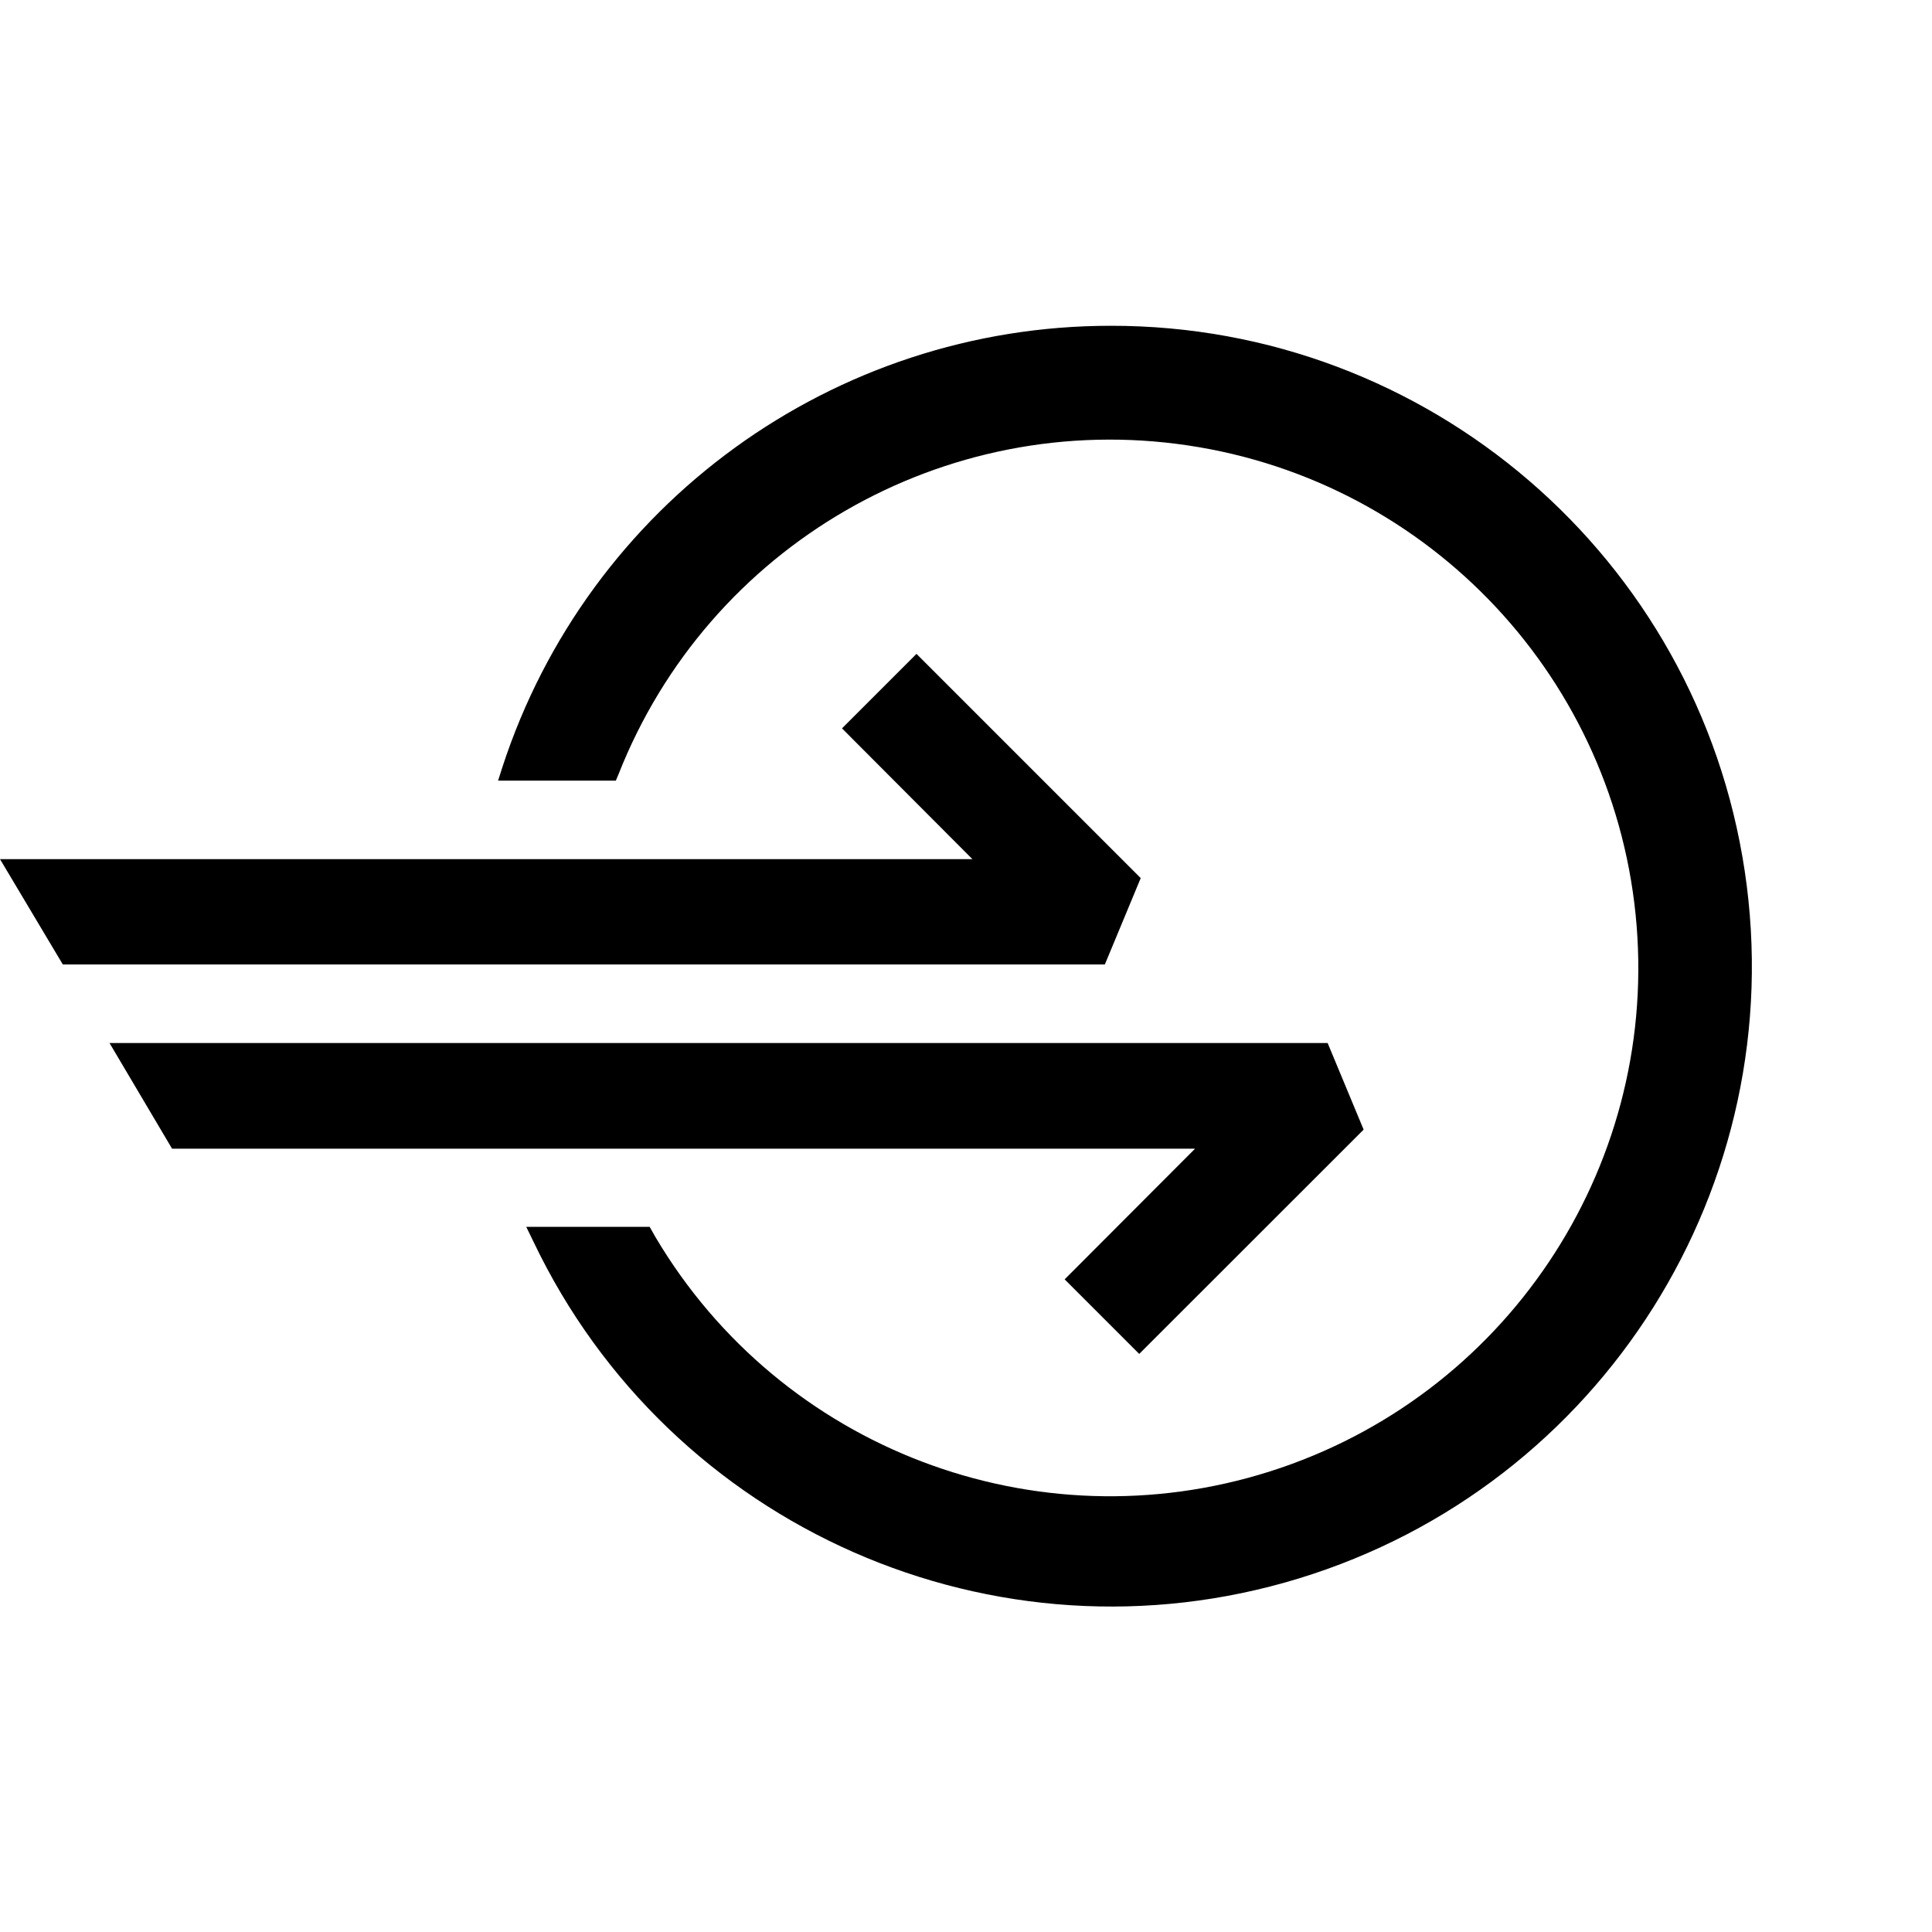
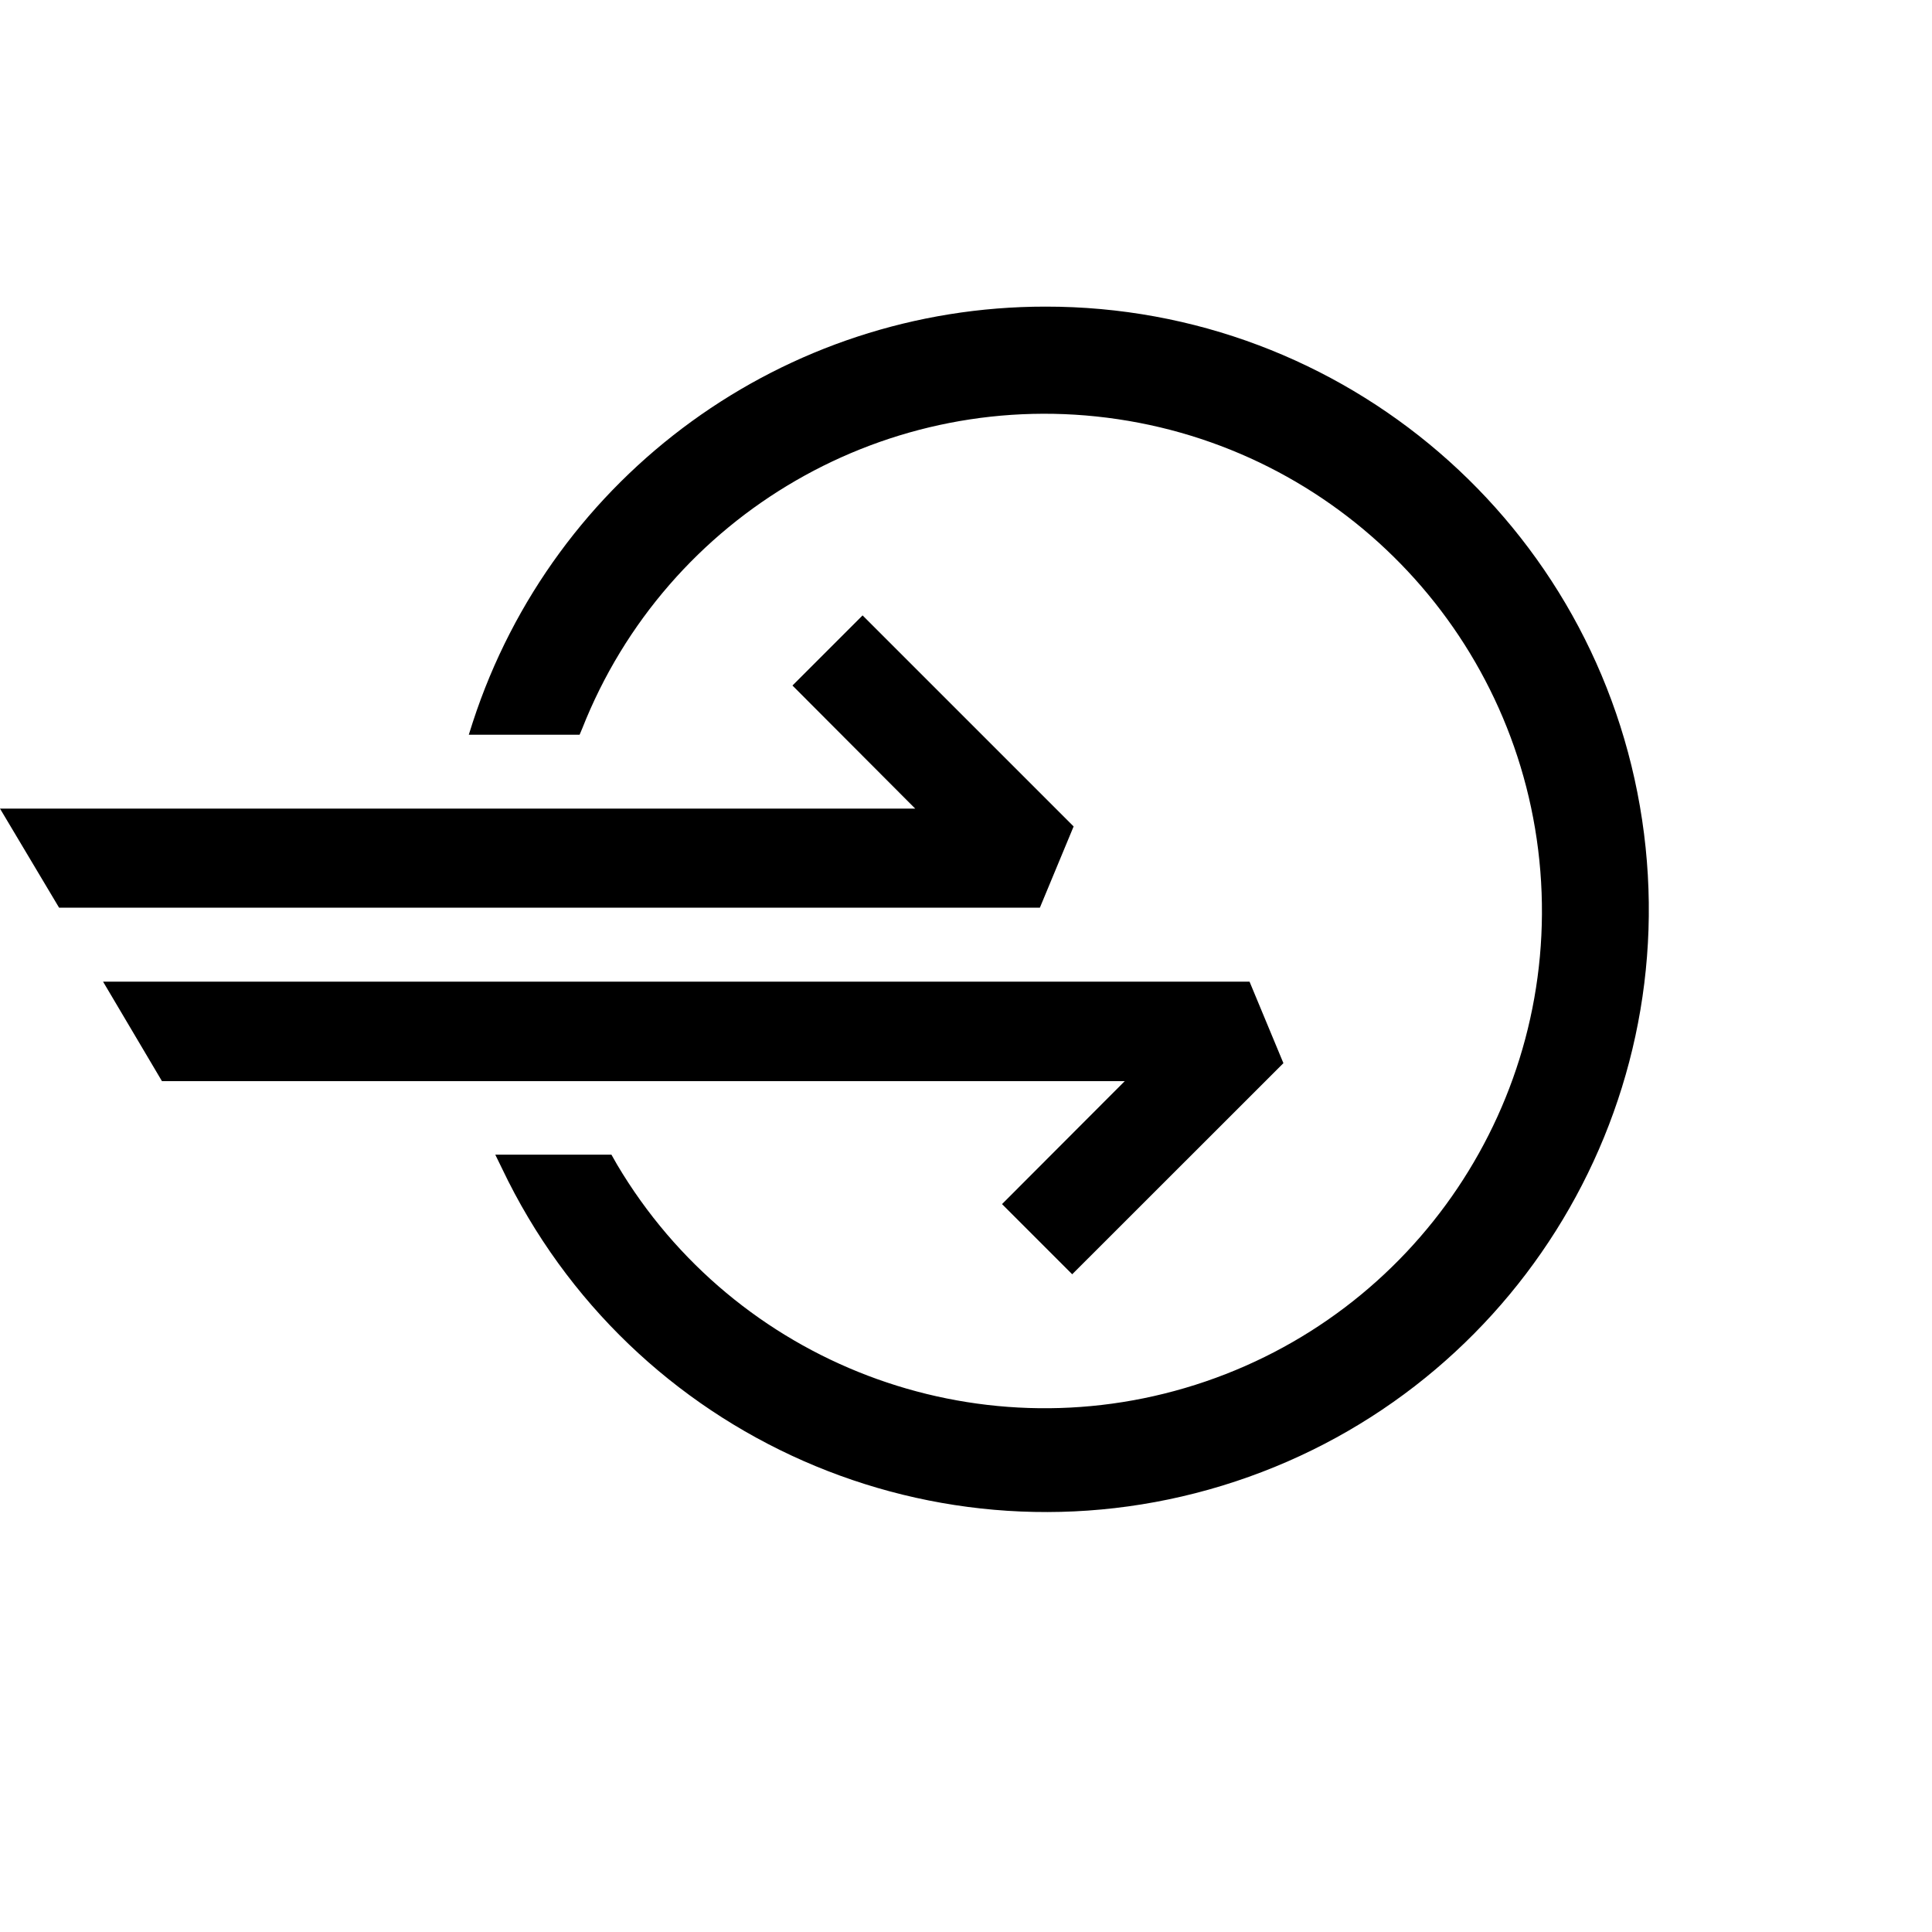
- <svg xmlns="http://www.w3.org/2000/svg" class="a b c d" role="presentation" viewBox="0 0 16 16" aria-hidden="true" focusable="false">
+ <svg xmlns="http://www.w3.org/2000/svg" class="a b c d" role="presentation" viewBox="0 0 17 17" aria-hidden="true" focusable="false">
  <path d="M9.2 2.698a5.298 5.298 0 00-5.04 3.657l-.035.11H5.1l.022-.052a4.375 4.375 0 11.308 3.835l-.05-.088H4.358l.06.123A5.303 5.303 0 109.2 2.698z" />
  <path d="M9.447 7.272L7.59 5.415l-.617.617 1.08 1.083H0l.52.872h8.63l.297-.715zM9.435 11.213l-.618-.618 1.08-1.082H1.425l-.518-.875h10.088l.298.717-1.858 1.857z" />
</svg>
